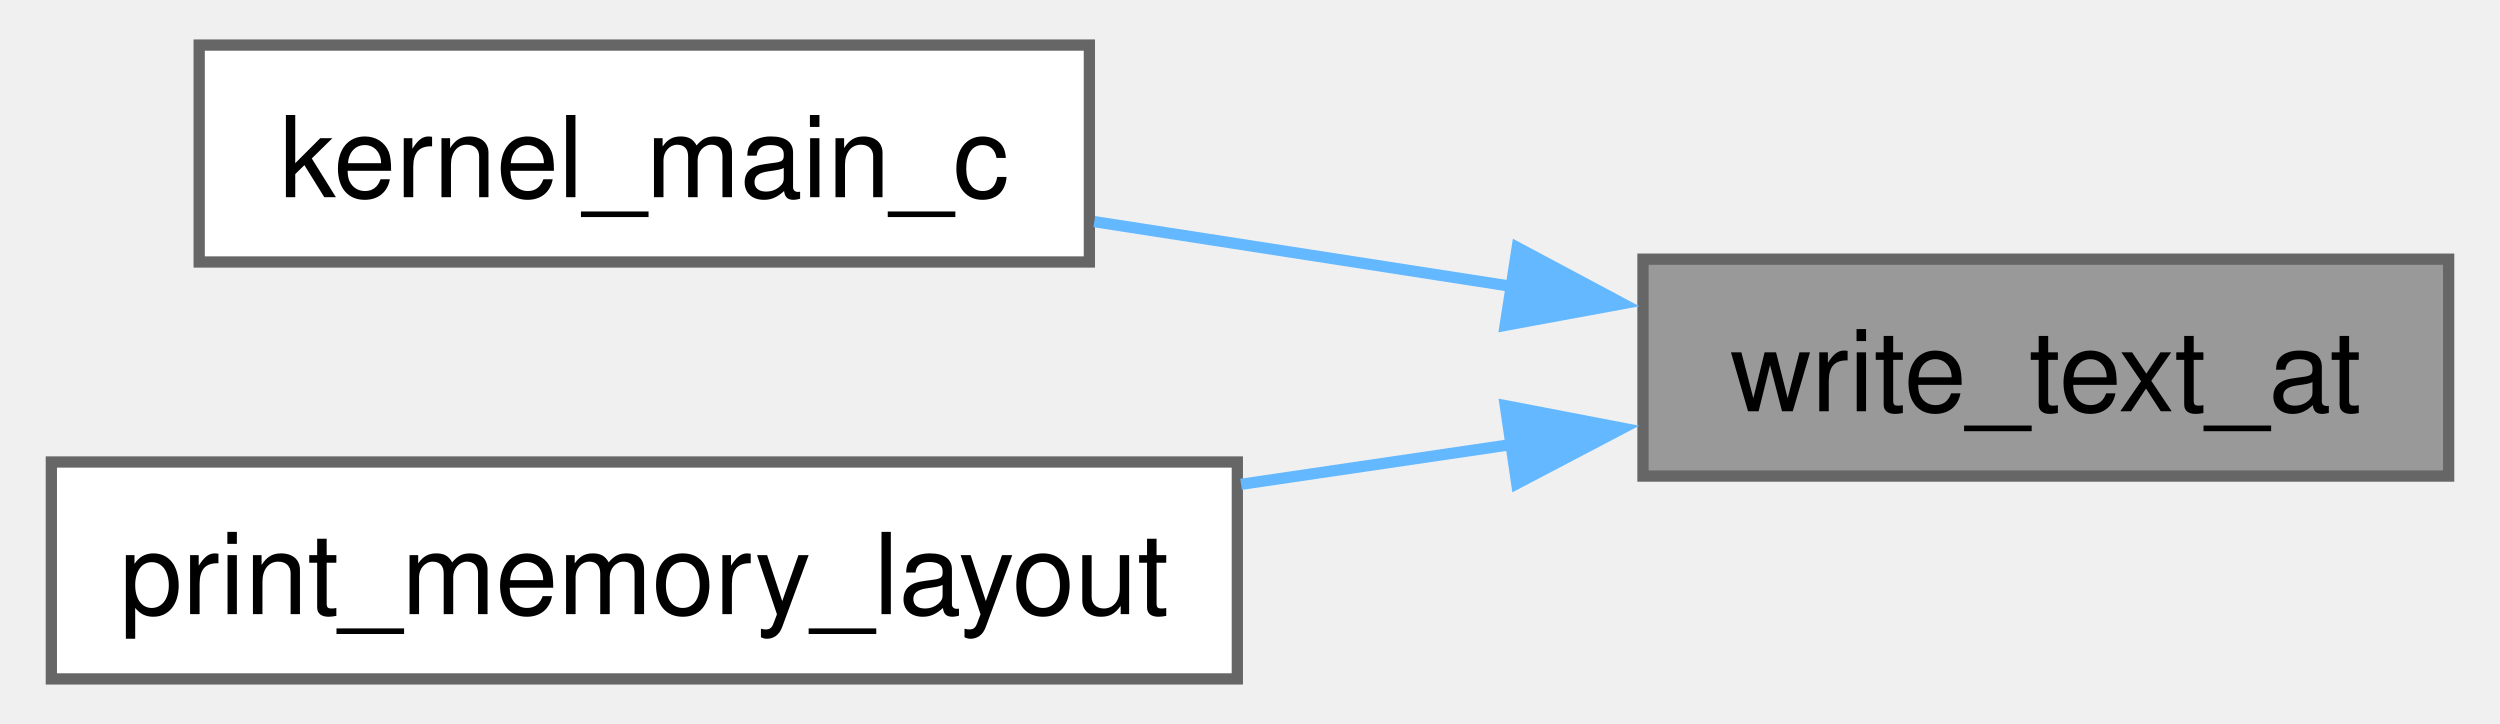
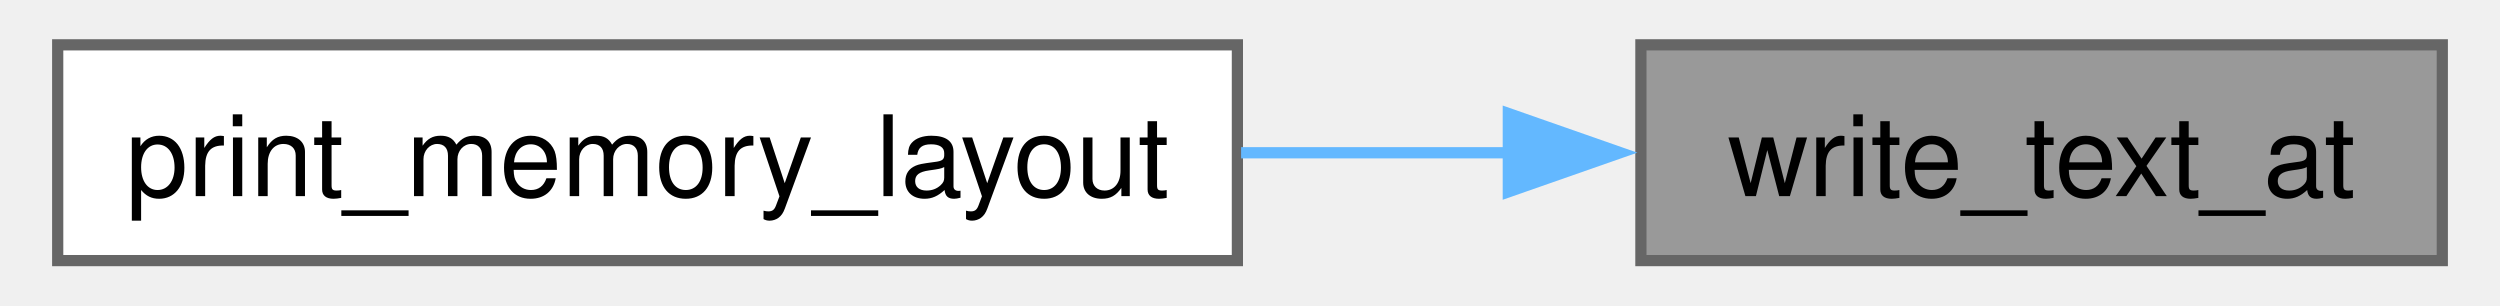
- <svg xmlns="http://www.w3.org/2000/svg" xmlns:xlink="http://www.w3.org/1999/xlink" width="221pt" height="64pt" viewBox="0.00 0.00 220.75 64.25">
-   <g id="graph0" class="graph" transform="scale(1 1) rotate(0) translate(4 60.25)">
+ <svg xmlns="http://www.w3.org/2000/svg" xmlns:xlink="http://www.w3.org/1999/xlink" width="221pt" height="27pt" viewBox="0.00 0.00 220.75 27.25">
+   <g id="graph0" class="graph" transform="scale(1 1) rotate(0) translate(4 23.25)">
    <g id="Node000001" class="node">
      <g id="a_Node000001">
        <a xlink:title="Writes text at a specific location in the &quot;terminal&quot;.">
-           <polygon fill="#999999" stroke="#666666" points="212.75,-37.25 141.25,-37.25 141.25,-18 212.75,-18 212.75,-37.25" />
-           <text text-anchor="middle" x="177" y="-23.75" font-family="Helvetica,sans-Serif" font-size="10.00">write_text_at</text>
+           <polygon fill="#999999" stroke="#666666" points="212.75,-19.25 141.25,-19.25 141.25,0 212.75,0 212.75,-19.25" />
+           <text text-anchor="middle" x="177" y="-5.75" font-family="Helvetica,sans-Serif" font-size="10.00">write_text_at</text>
        </a>
      </g>
    </g>
    <g id="Node000002" class="node">
      <g id="a_Node000002">
-         <a xlink:href="kernel_8c.html#aa2940097a0b9c33a8051af19d4b4c07e" target="_top" xlink:title=" ">
-           <polygon fill="white" stroke="#666666" points="92.12,-56.25 13.12,-56.25 13.12,-37 92.12,-37 92.12,-56.25" />
-           <text text-anchor="middle" x="52.62" y="-42.75" font-family="Helvetica,sans-Serif" font-size="10.00">kernel_main_c</text>
+         <a xlink:href="heap_8c.html#a8af2aede2167f6e7a71604c3545910a6" target="_top" xlink:title="Prints the kernel end, heap start, and heap end addresses to VGA.">
+           <polygon fill="white" stroke="#666666" points="105.25,-19.25 0,-19.25 0,0 105.25,0 105.25,-19.25" />
+           <text text-anchor="middle" x="52.62" y="-5.75" font-family="Helvetica,sans-Serif" font-size="10.00">print_memory_layout</text>
        </a>
      </g>
    </g>
    <g id="edge1_Node000001_Node000002" class="edge">
      <g id="a_edge1_Node000001_Node000002">
        <a xlink:title=" ">
-           <path fill="none" stroke="#63b8ff" d="M129.56,-34.84C117.36,-36.73 104.33,-38.75 92.56,-40.58" />
-           <polygon fill="#63b8ff" stroke="#63b8ff" points="130.09,-38.29 139.44,-33.3 129.02,-31.38 130.09,-38.29" />
-         </a>
-       </g>
-     </g>
-     <g id="Node000003" class="node">
-       <g id="a_Node000003">
-         <a xlink:href="heap_8c.html#a8af2aede2167f6e7a71604c3545910a6" target="_top" xlink:title="Prints the kernel end, heap start, and heap end addresses to VGA.">
-           <polygon fill="white" stroke="#666666" points="105.25,-19.25 0,-19.25 0,0 105.25,0 105.25,-19.25" />
-           <text text-anchor="middle" x="52.62" y="-5.75" font-family="Helvetica,sans-Serif" font-size="10.00">print_memory_layout</text>
-         </a>
-       </g>
-     </g>
-     <g id="edge2_Node000001_Node000003" class="edge">
-       <g id="a_edge2_Node000001_Node000003">
-         <a xlink:title=" ">
-           <path fill="none" stroke="#63b8ff" d="M129.7,-20.82C121.82,-19.66 113.59,-18.45 105.58,-17.27" />
-           <polygon fill="#63b8ff" stroke="#63b8ff" points="129.03,-24.25 139.43,-22.25 130.05,-17.33 129.03,-24.25" />
+           <path fill="none" stroke="#63b8ff" d="M129.43,-9.62C121.63,-9.62 113.5,-9.62 105.58,-9.62" />
+           <polygon fill="#63b8ff" stroke="#63b8ff" points="129.42,-13.13 139.42,-9.63 129.42,-6.13 129.42,-13.13" />
        </a>
      </g>
    </g>
  </g>
</svg>
